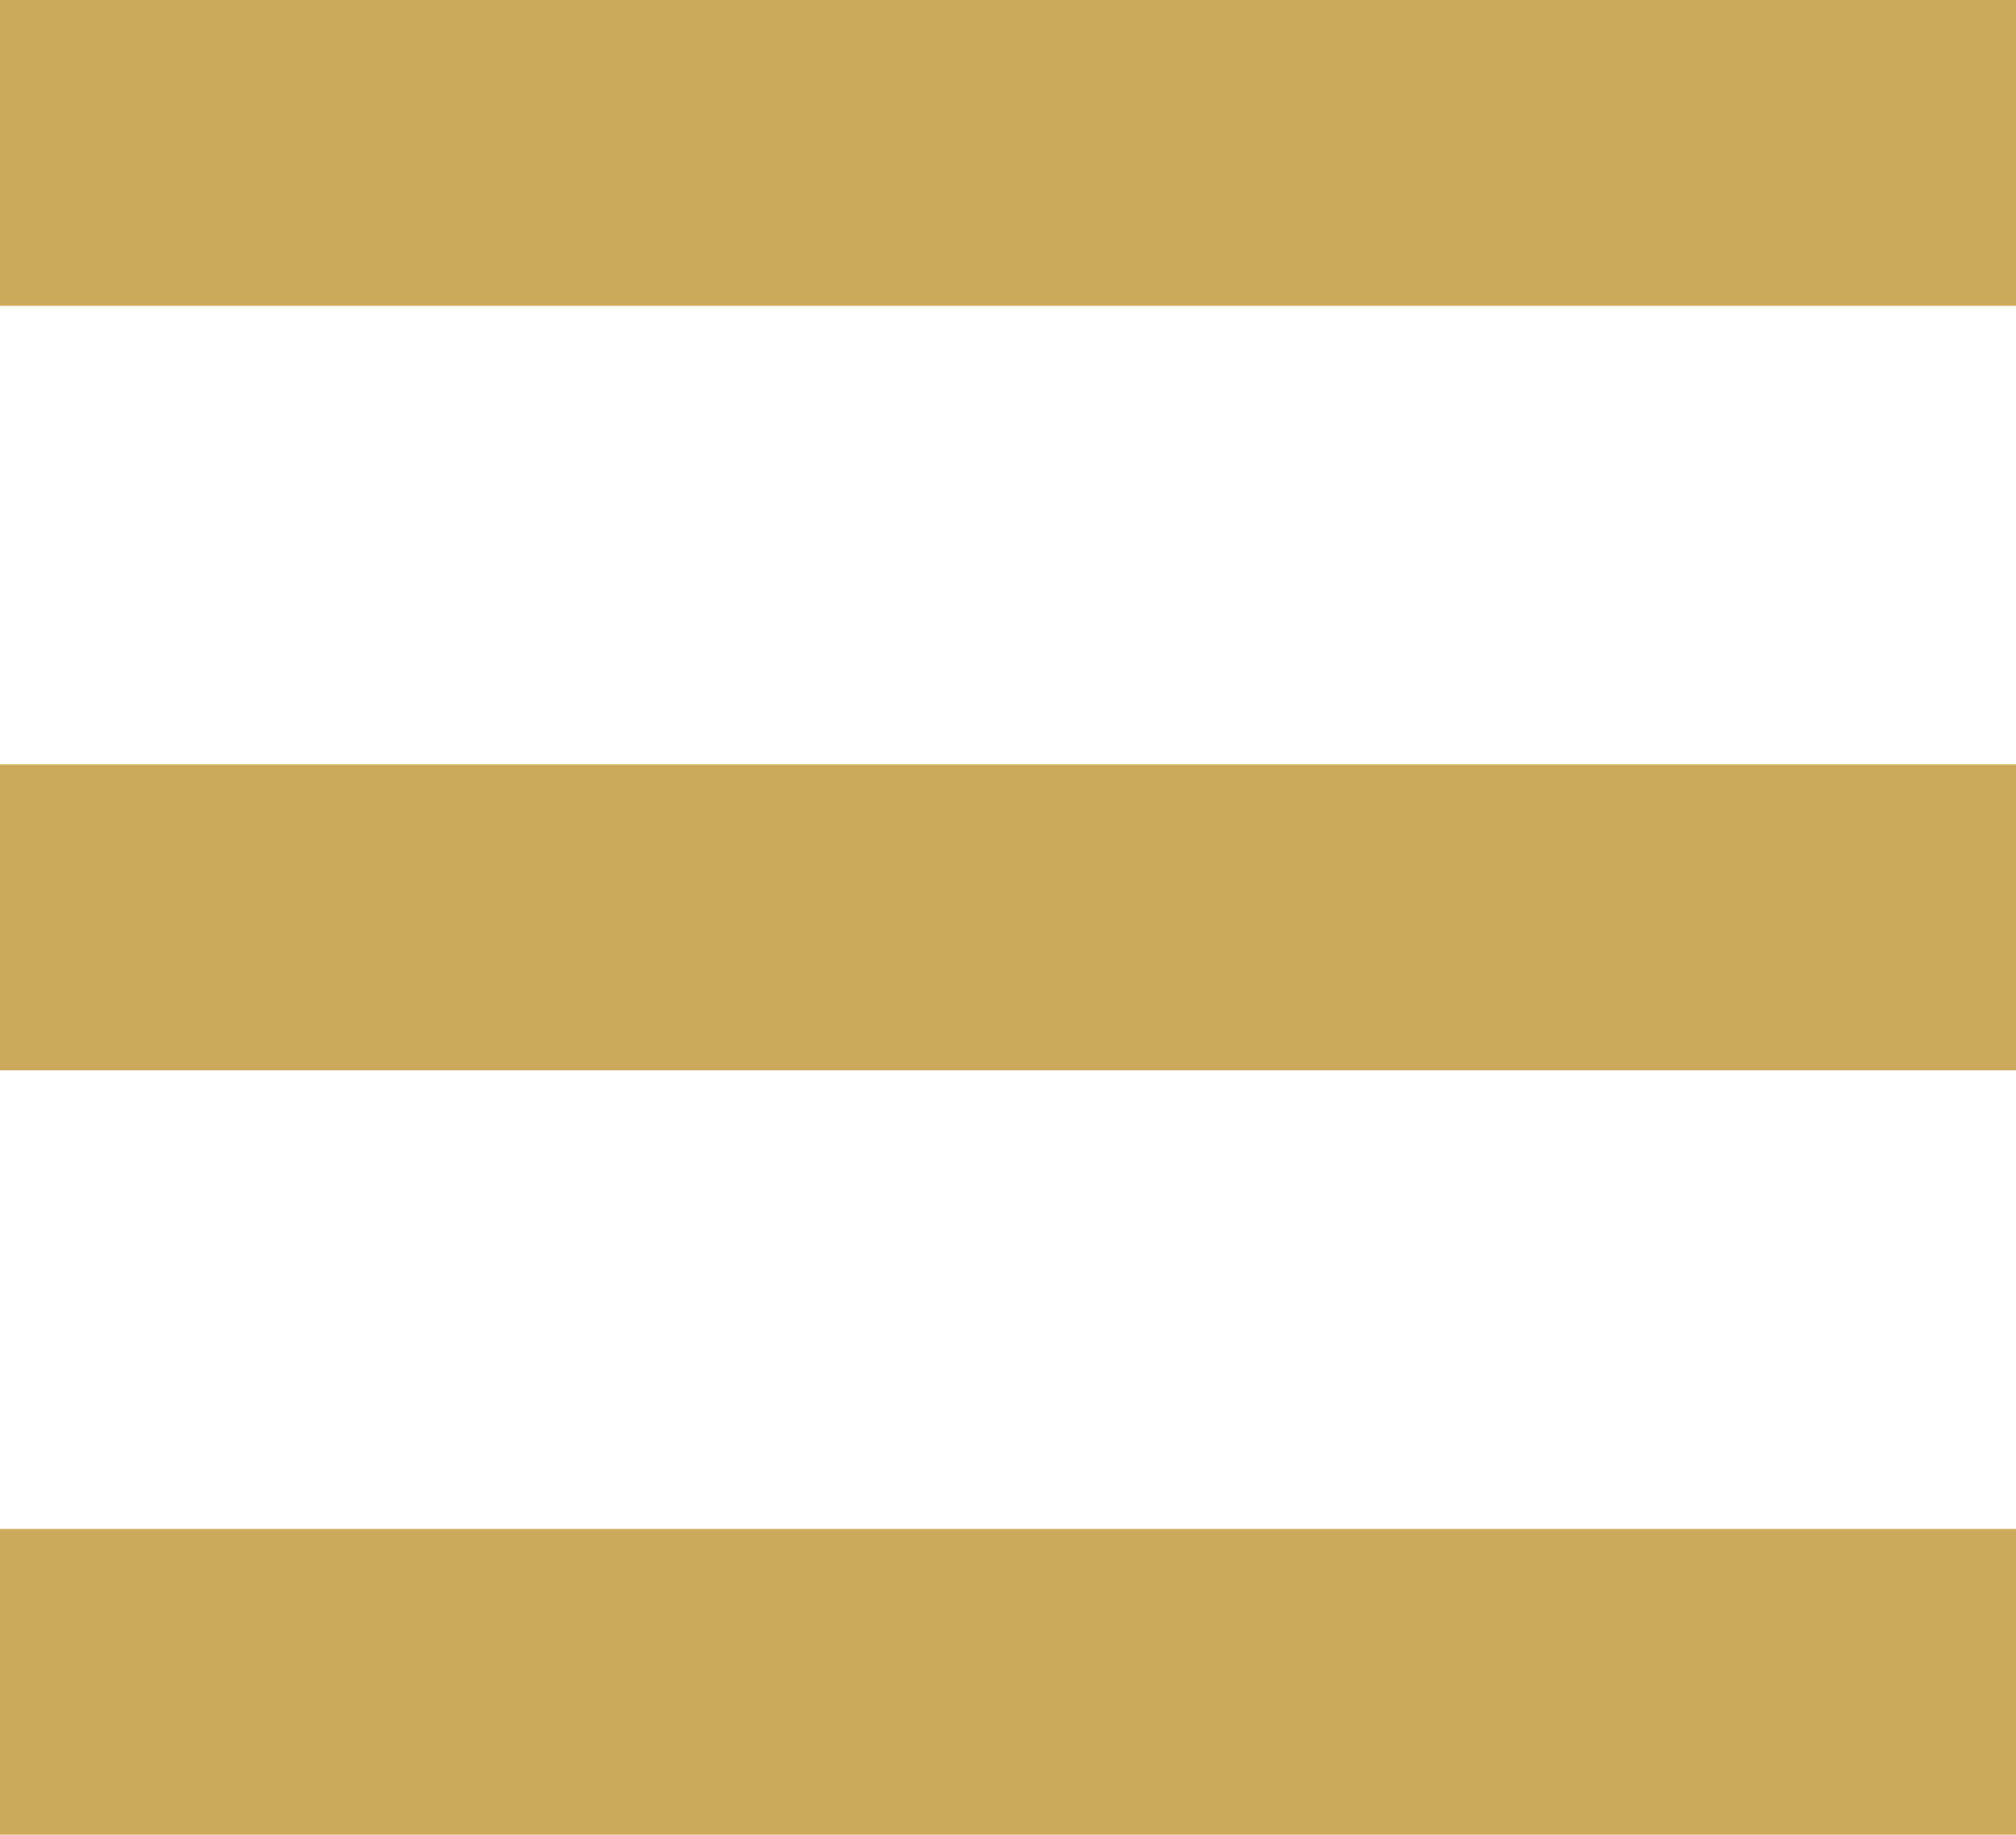
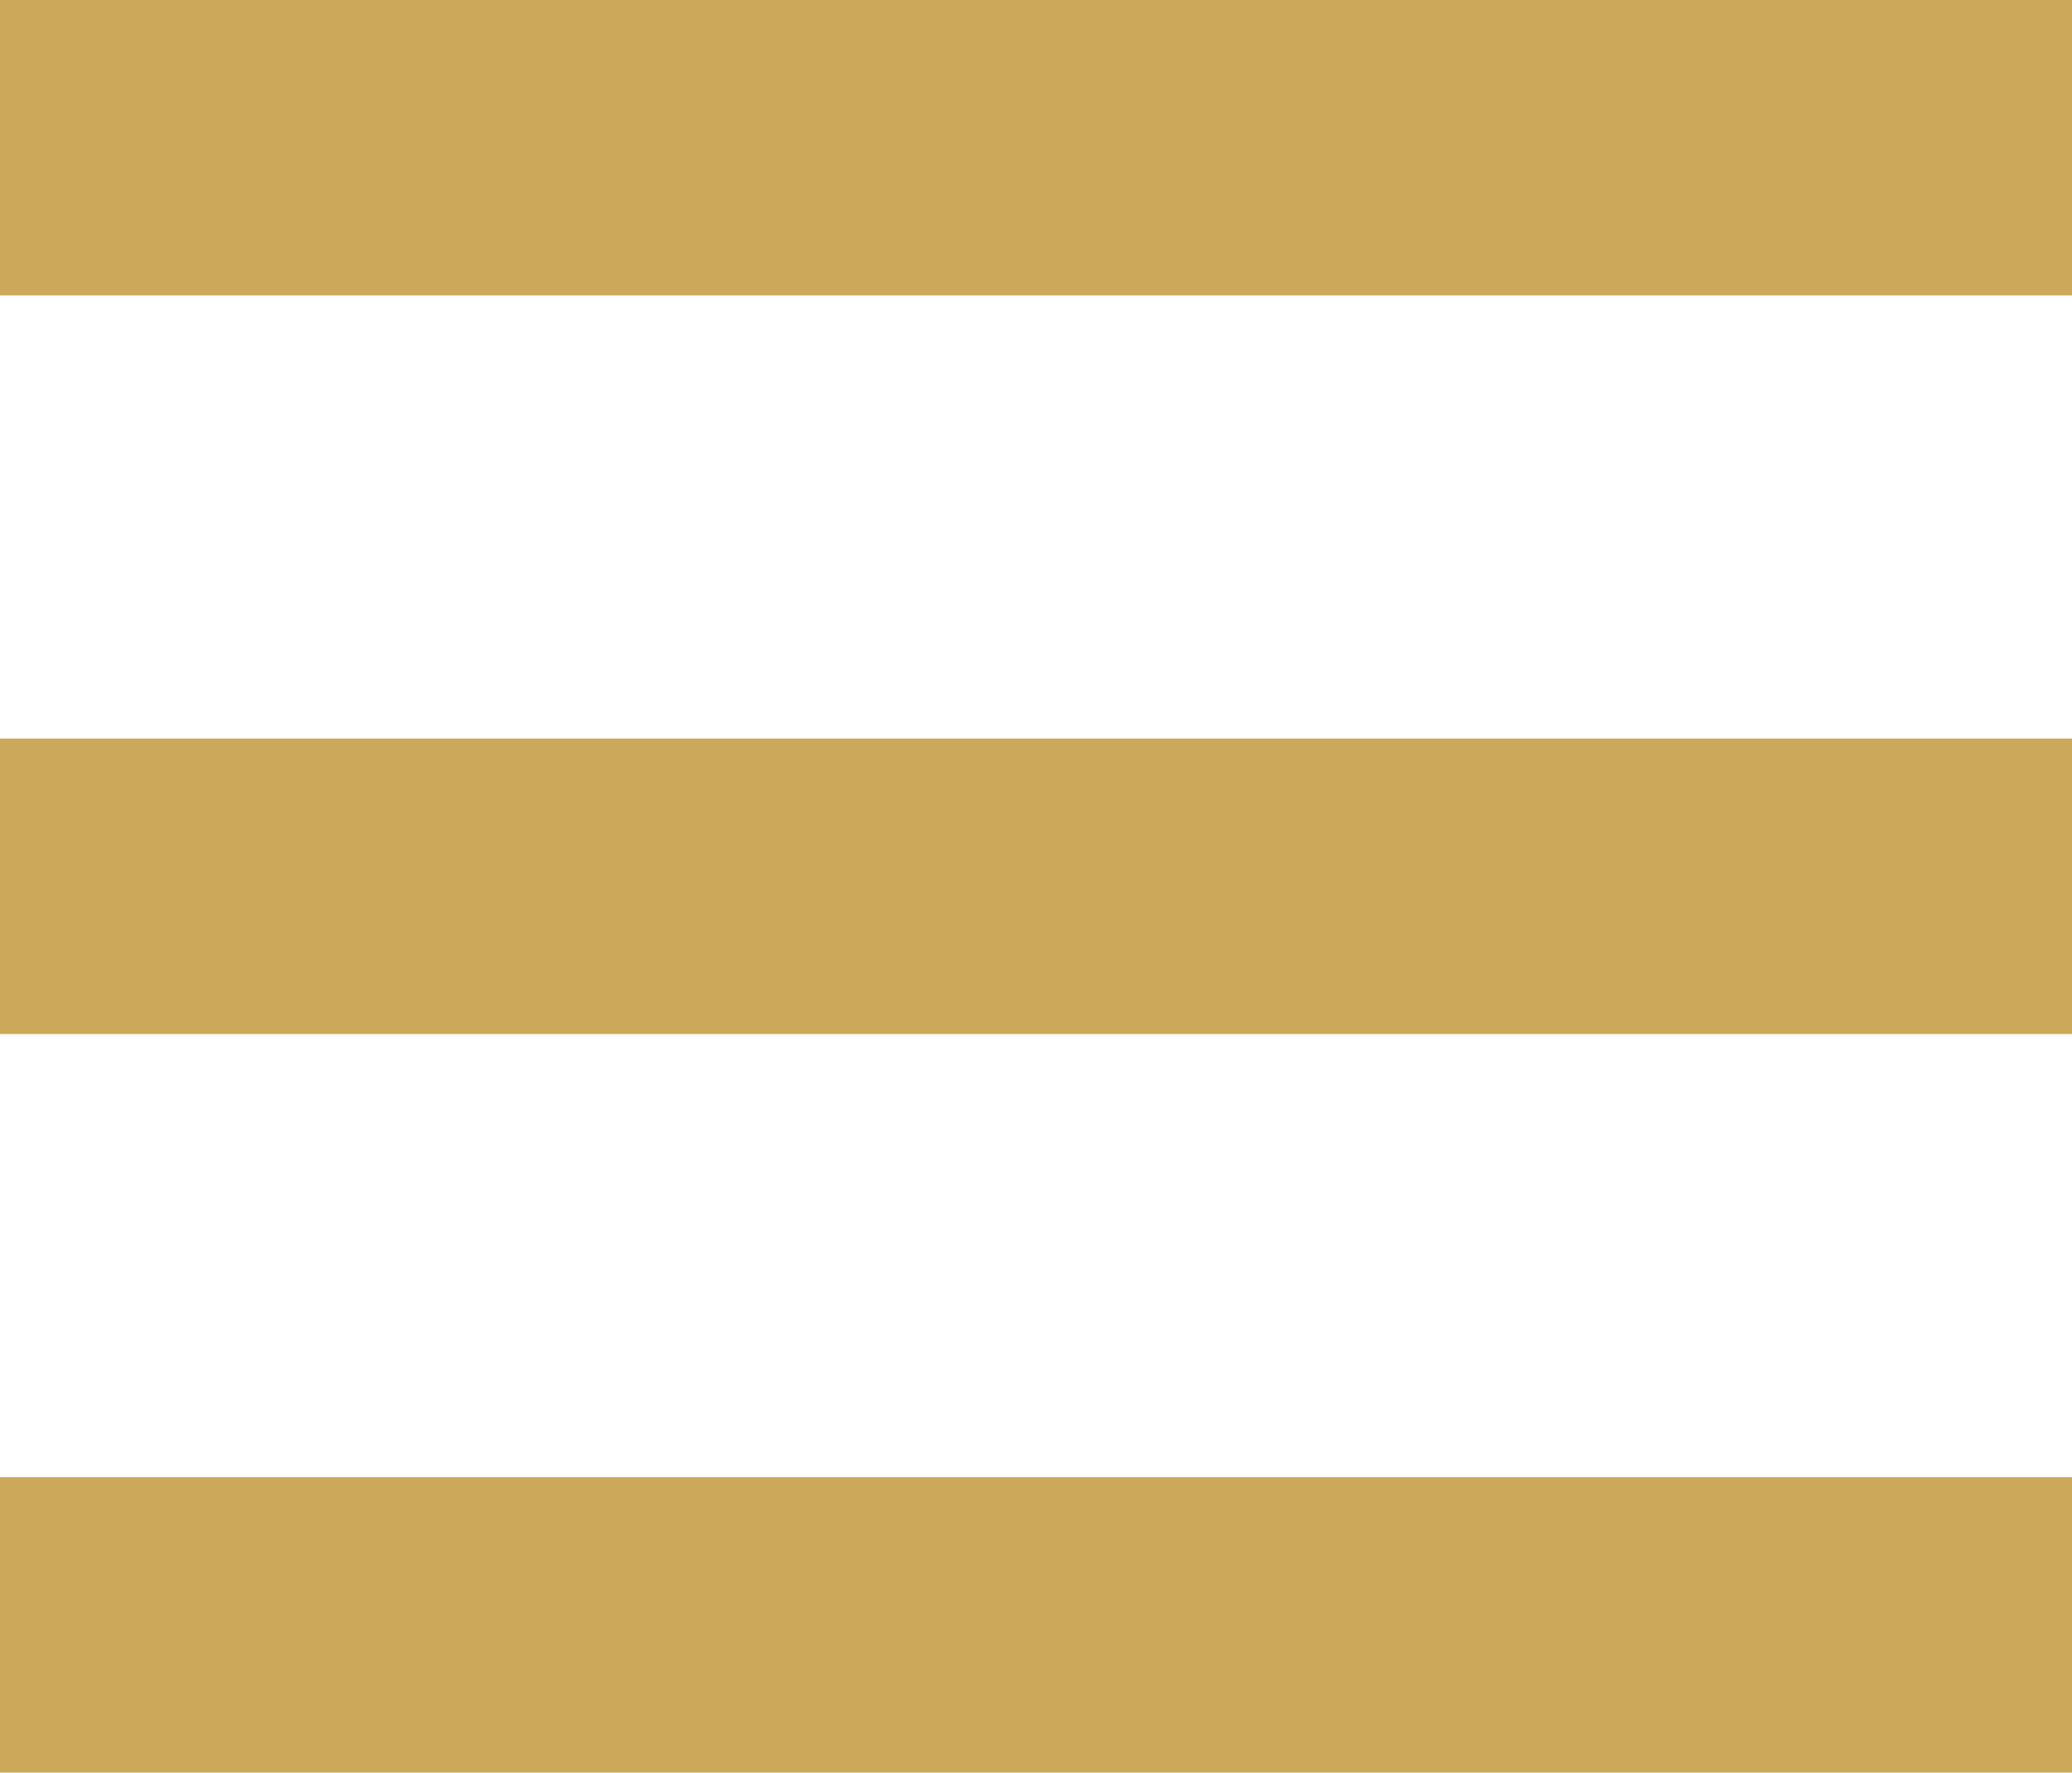
- <svg xmlns="http://www.w3.org/2000/svg" width="78" height="71" viewBox="0 0 78 71" fill="none">
-   <path d="M0 71H78V59.167H0V71ZM0 41.417H78V29.583H0V41.417ZM0 0V11.833H78V0H0Z" fill="#CCA95A" />
+ <svg xmlns="http://www.w3.org/2000/svg" width="83" height="71" viewBox="0 0 83 71" fill="none">
+   <path d="M0 71H83V59.167H0V71ZM0 41.417H83V29.583H0V41.417ZM0 0V11.833H83V0H0Z" fill="#CCA95A" />
</svg>
